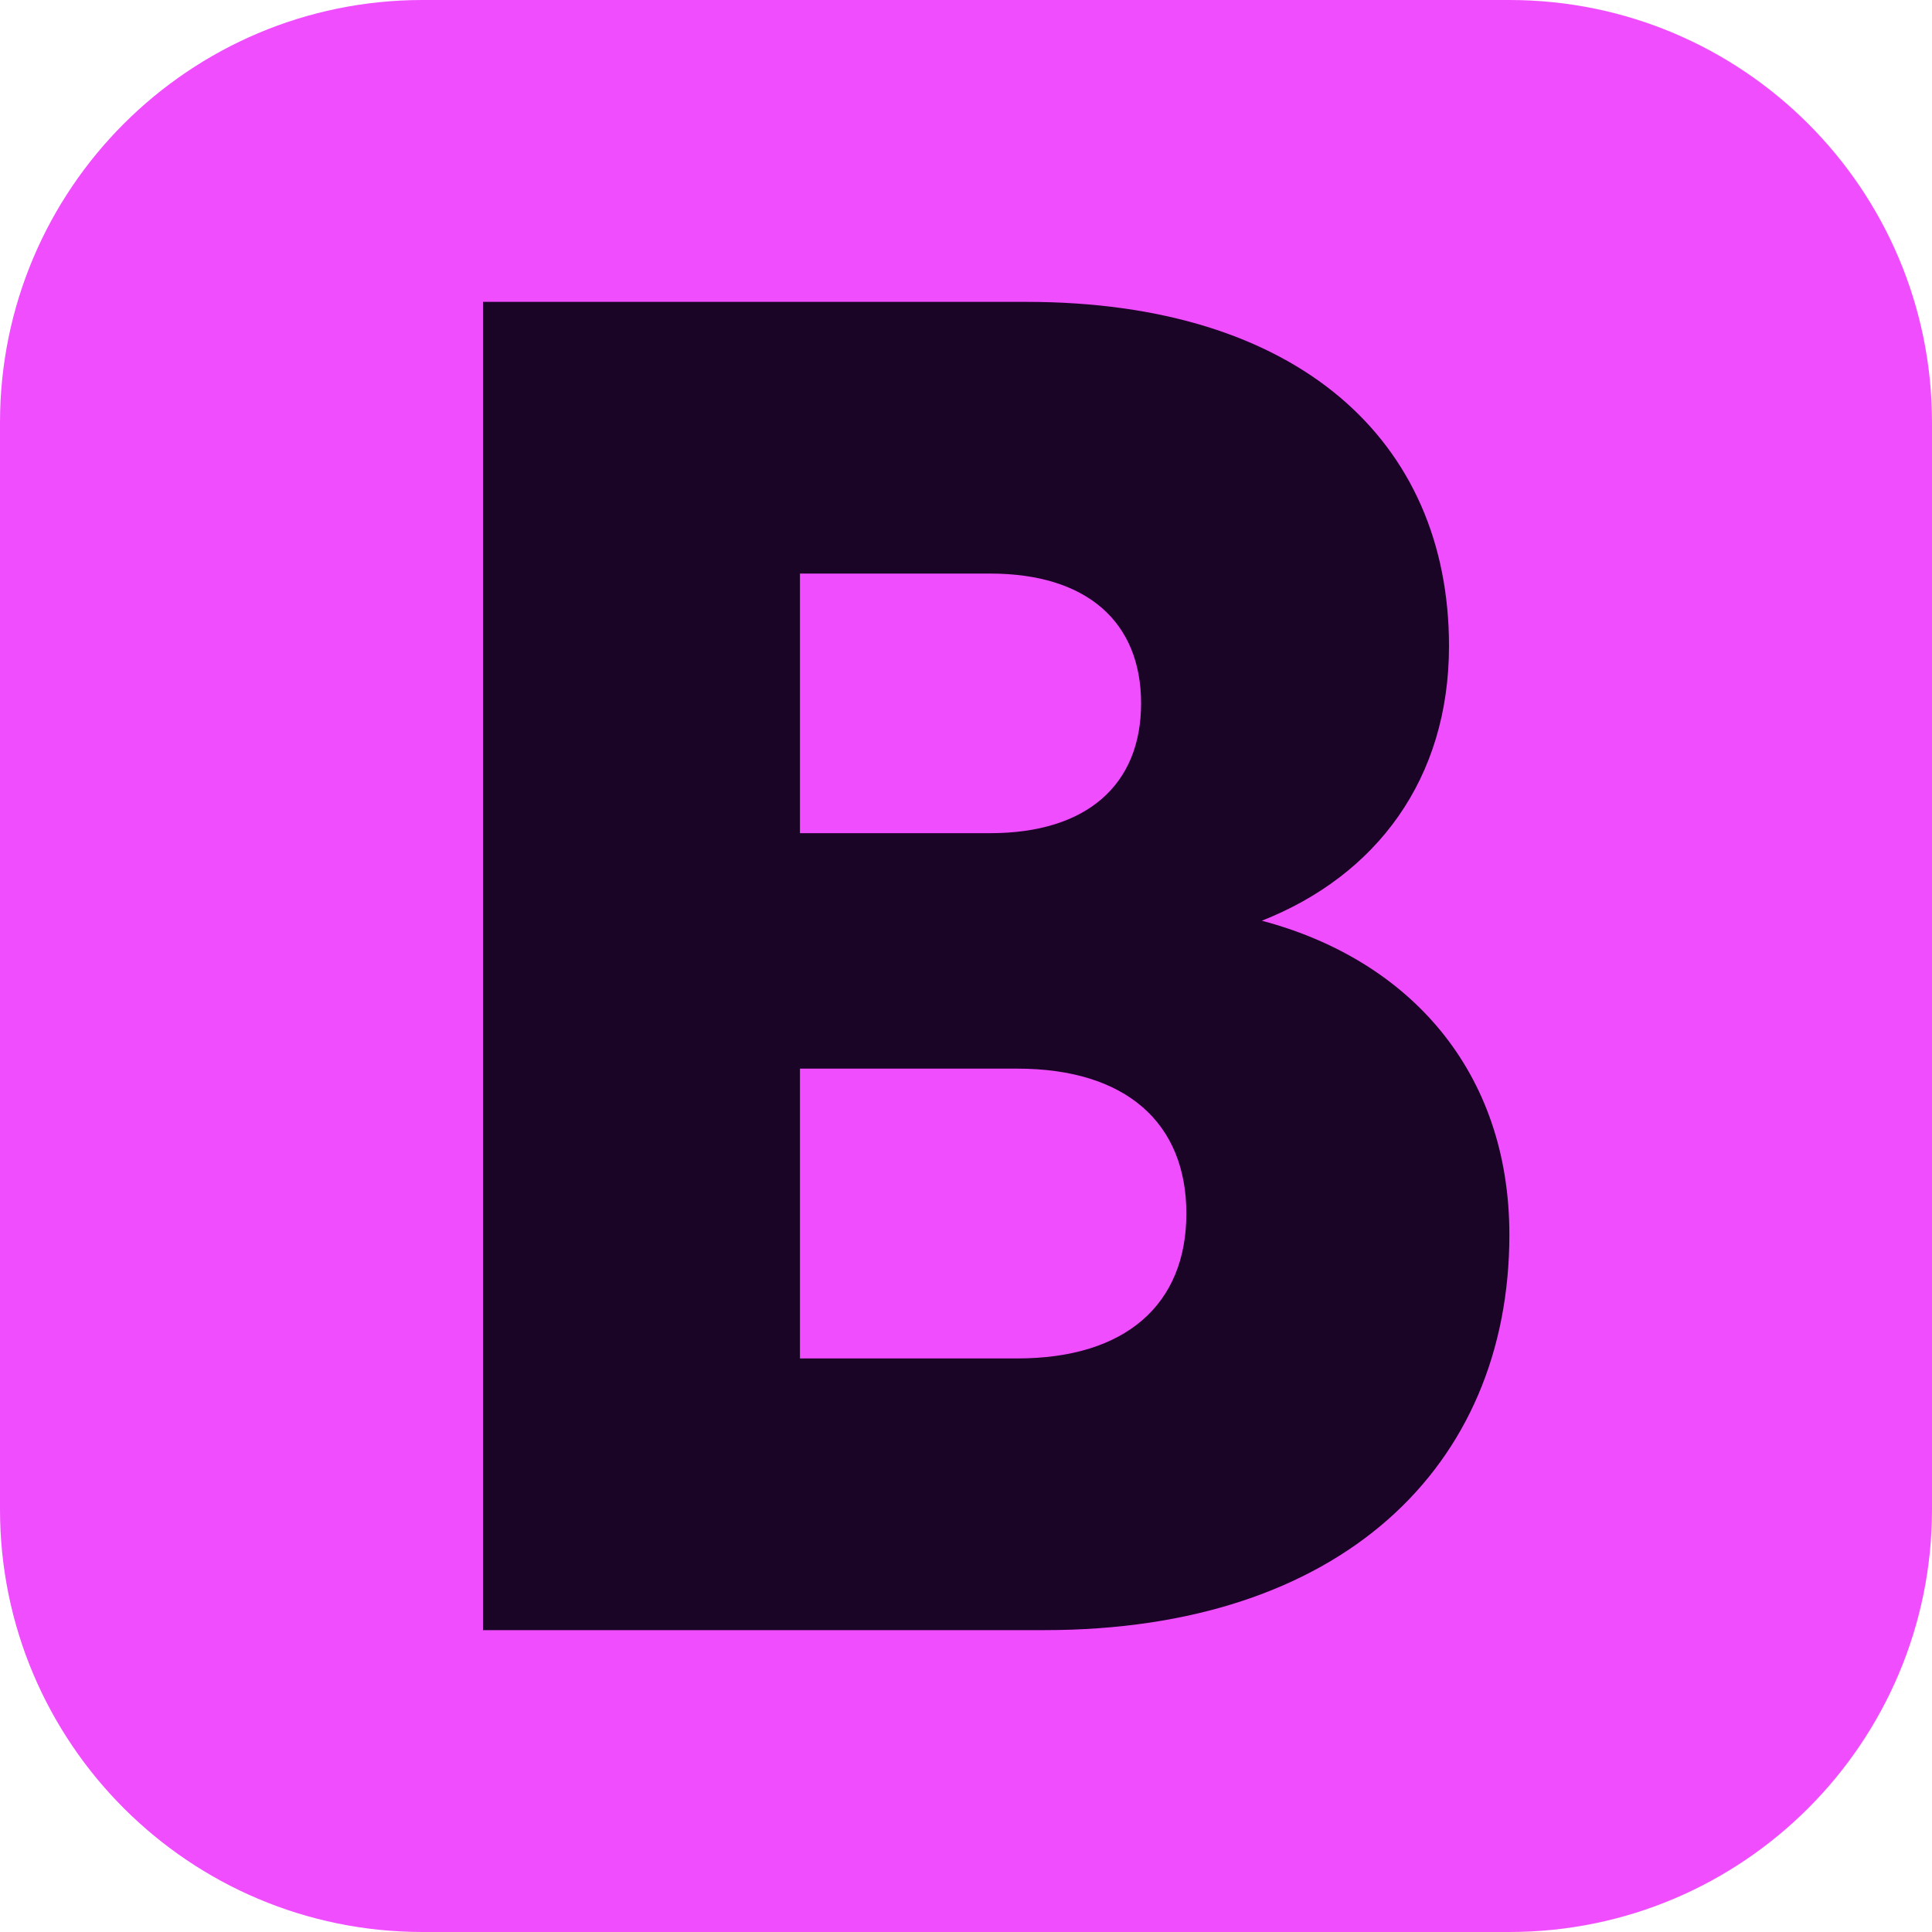
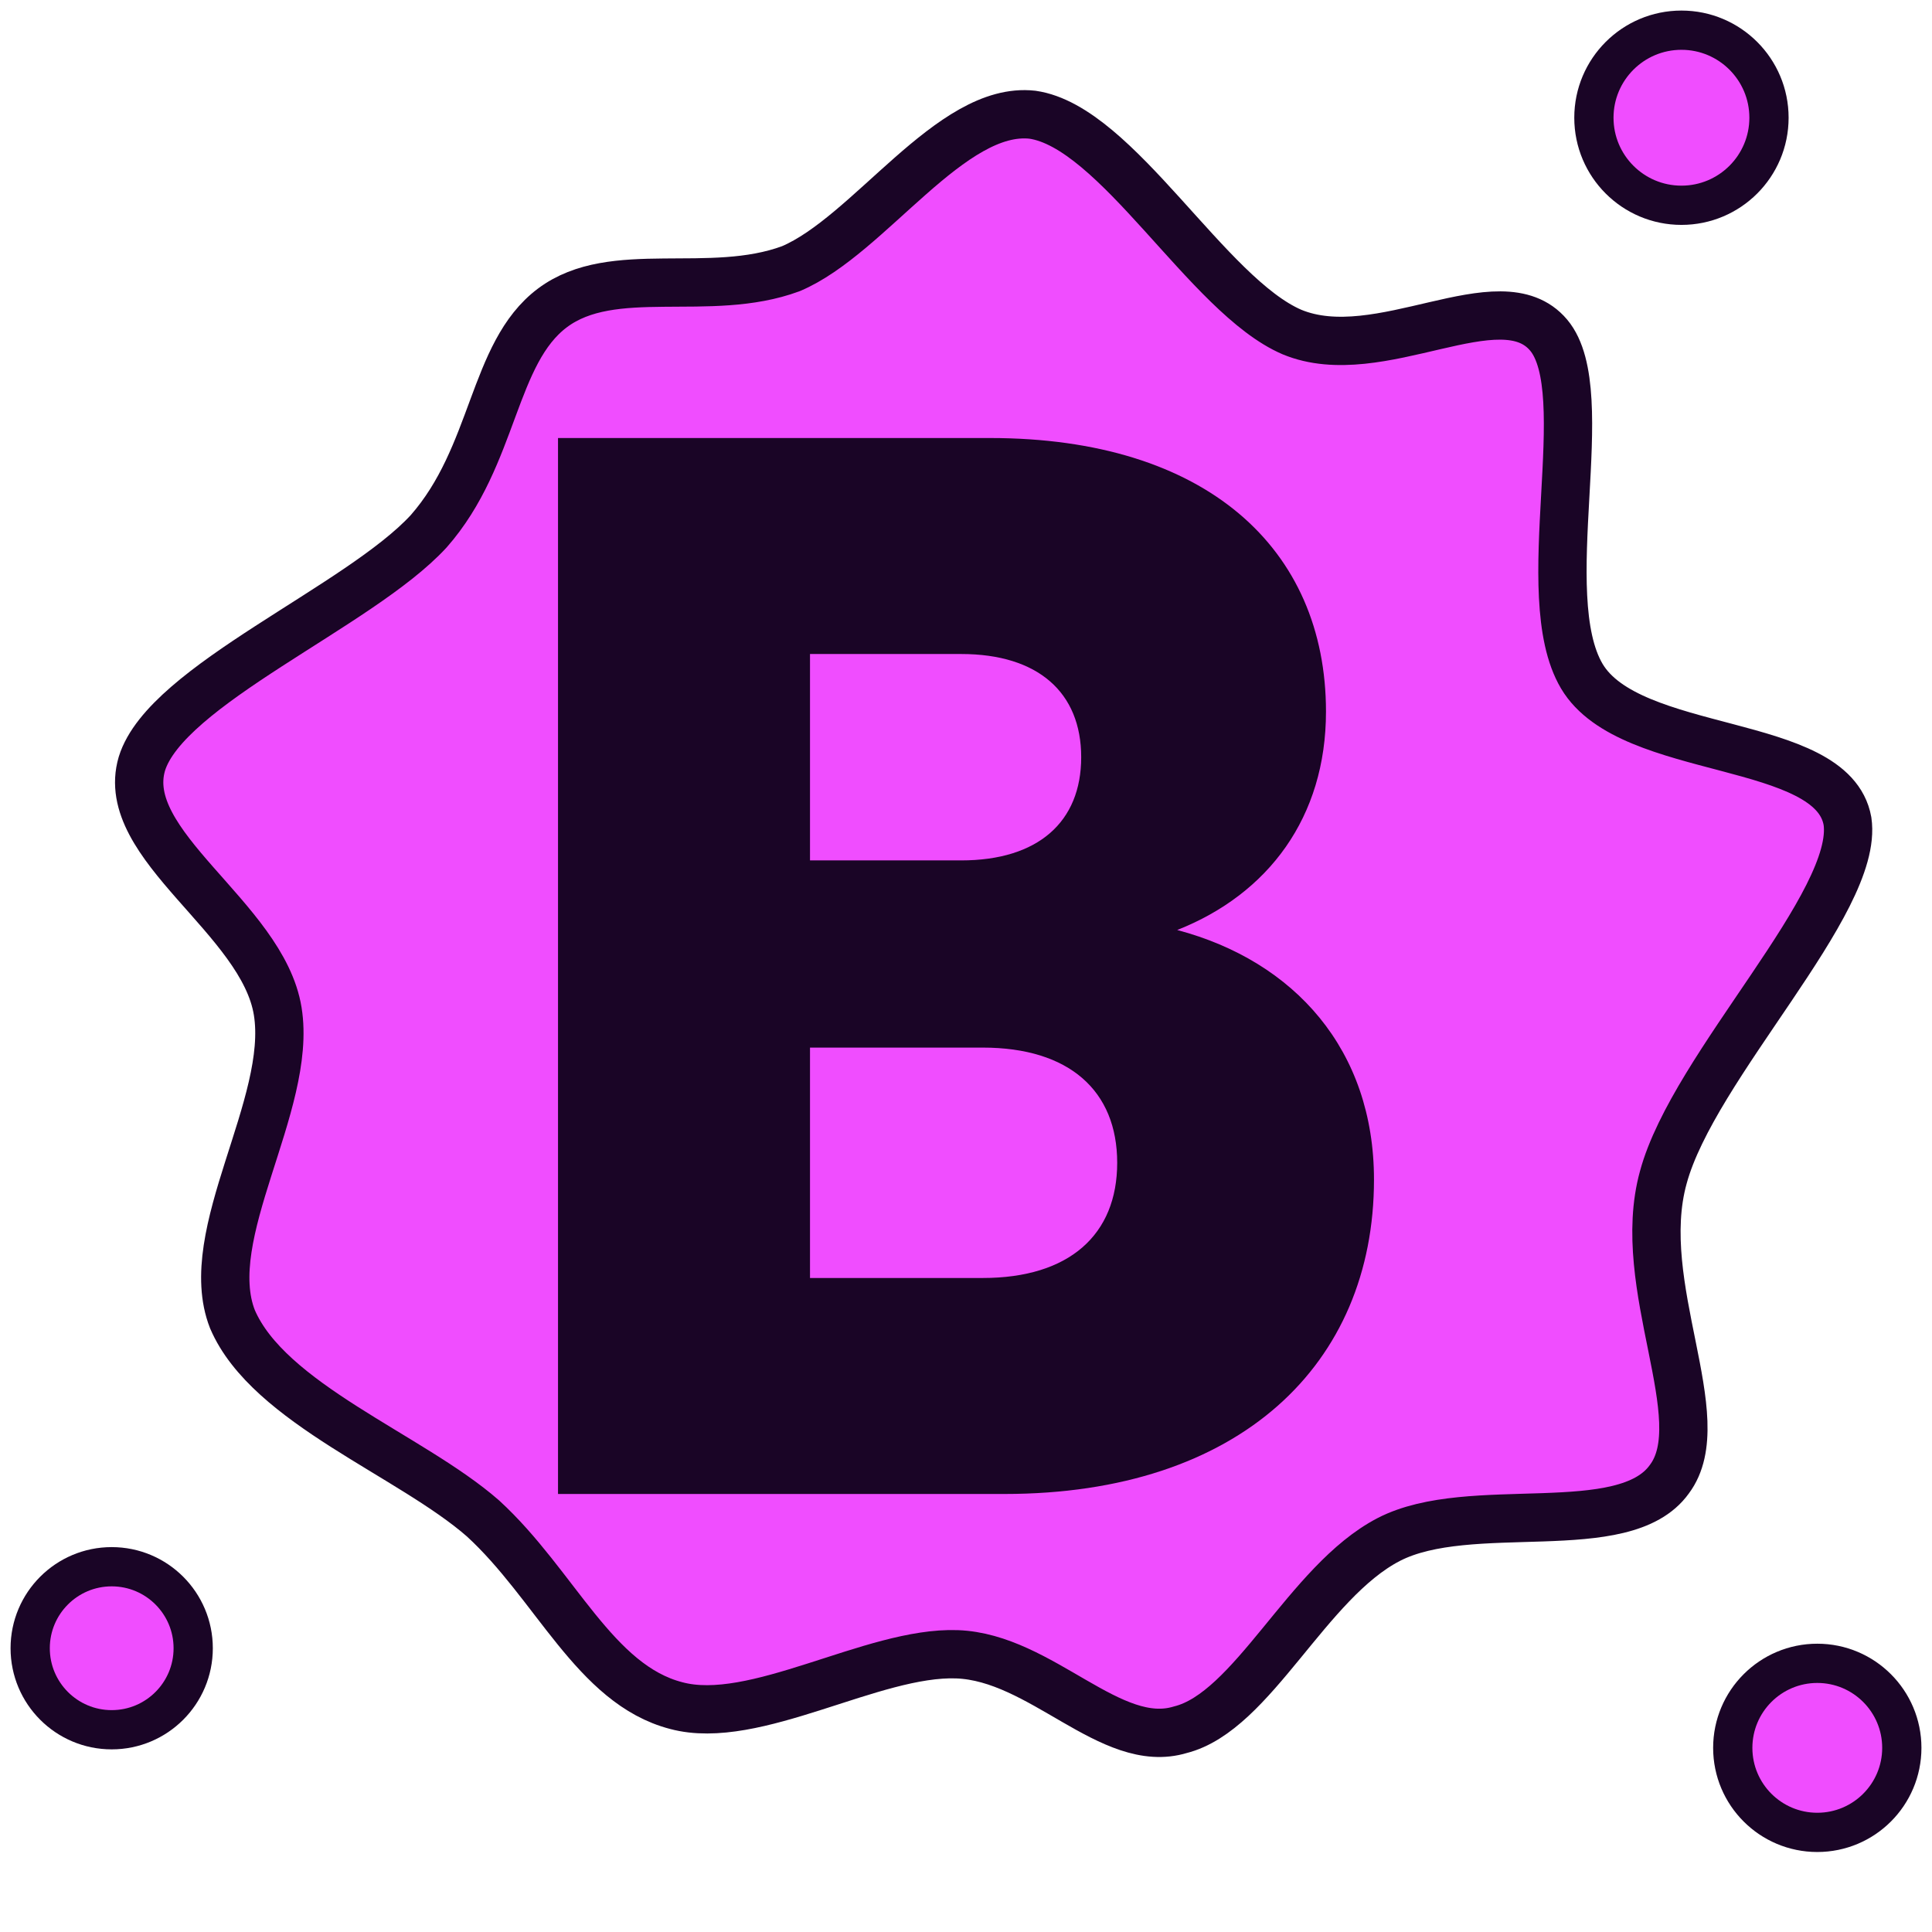
<svg xmlns="http://www.w3.org/2000/svg" viewBox="0 0 64 64">
-   <rect width="64" height="64" rx="14" fill="#F04DFF" />
-   <path d="M16 10h18c9 0 14 4.6 14 11.4 0 4.4-2.4 7.6-6.2 9.1 4.9 1.3 8.2 5 8.2 10.4C50 48.6 44.4 54 34.6 54H16zM26.5 19v8.6h6.3c3.2 0 5-1.6 5-4.3 0-2.7-1.8-4.3-5-4.3zm0 16.4V45h7.2c3.6 0 5.6-1.8 5.6-4.8 0-3-2-4.8-5.6-4.8z" fill="#1A0526" />
+   <path d="M7.7 43.7C6.6 40.9 9.7 36.6 9.2 33.5C8.7 30.4 3.9 28.0 4.7 25.3C5.5 22.7 11.9 20.1 14.2 17.6C16.4 15.1 16.3 11.7 18.3 10.2C20.3 8.7 23.5 9.9 26.2 8.9C28.8 7.8 31.5 3.5 34.2 3.8C37.0 4.2 40.0 9.8 42.8 11.0C45.7 12.2 49.7 9.2 51.3 11.1C52.9 13.0 50.8 19.7 52.4 22.4C54.0 25.1 60.7 24.4 61.2 27.2C61.6 29.9 56.1 35.3 55.1 39.0C54.1 42.6 56.8 47.0 55.3 49.0C53.8 51.1 48.7 49.6 46.0 51.0C43.3 52.4 41.5 56.7 39.1 57.3C36.8 58.0 34.5 54.9 31.7 54.8C28.9 54.7 25.0 57.2 22.4 56.5C19.7 55.8 18.4 52.5 16.0 50.3C13.6 48.2 8.9 46.5 7.7 43.7Z" fill="#F04DFF" stroke="#1A0526" stroke-width="1.6" stroke-linejoin="round" />
+   <circle cx="55.7" cy="3.9" r="2.9" fill="#F04DFF" stroke="#1A0526" stroke-width="1.3" />
+   <circle cx="60.2" cy="57.9" r="2.8" fill="#F04DFF" stroke="#1A0526" stroke-width="1.3" />
+   <circle cx="3.7" cy="54.6" r="2.7" fill="#F04DFF" stroke="#1A0526" stroke-width="1.3" />
+   <g transform="translate(32 32) scale(0.795) translate(-33.00 -32.00)">
+     <path d="M16 10h18c9 0 14 4.6 14 11.4 0 4.4-2.4 7.6-6.2 9.1 4.9 1.3 8.2 5 8.2 10.4C50 48.6 44.4 54 34.6 54H16zM26.5 19v8.6h6.3c3.2 0 5-1.6 5-4.3 0-2.7-1.8-4.3-5-4.3zm0 16.4V45h7.2c3.6 0 5.6-1.8 5.6-4.8 0-3-2-4.8-5.6-4.8z" fill="#1A0526" />
+   </g>
</svg>
